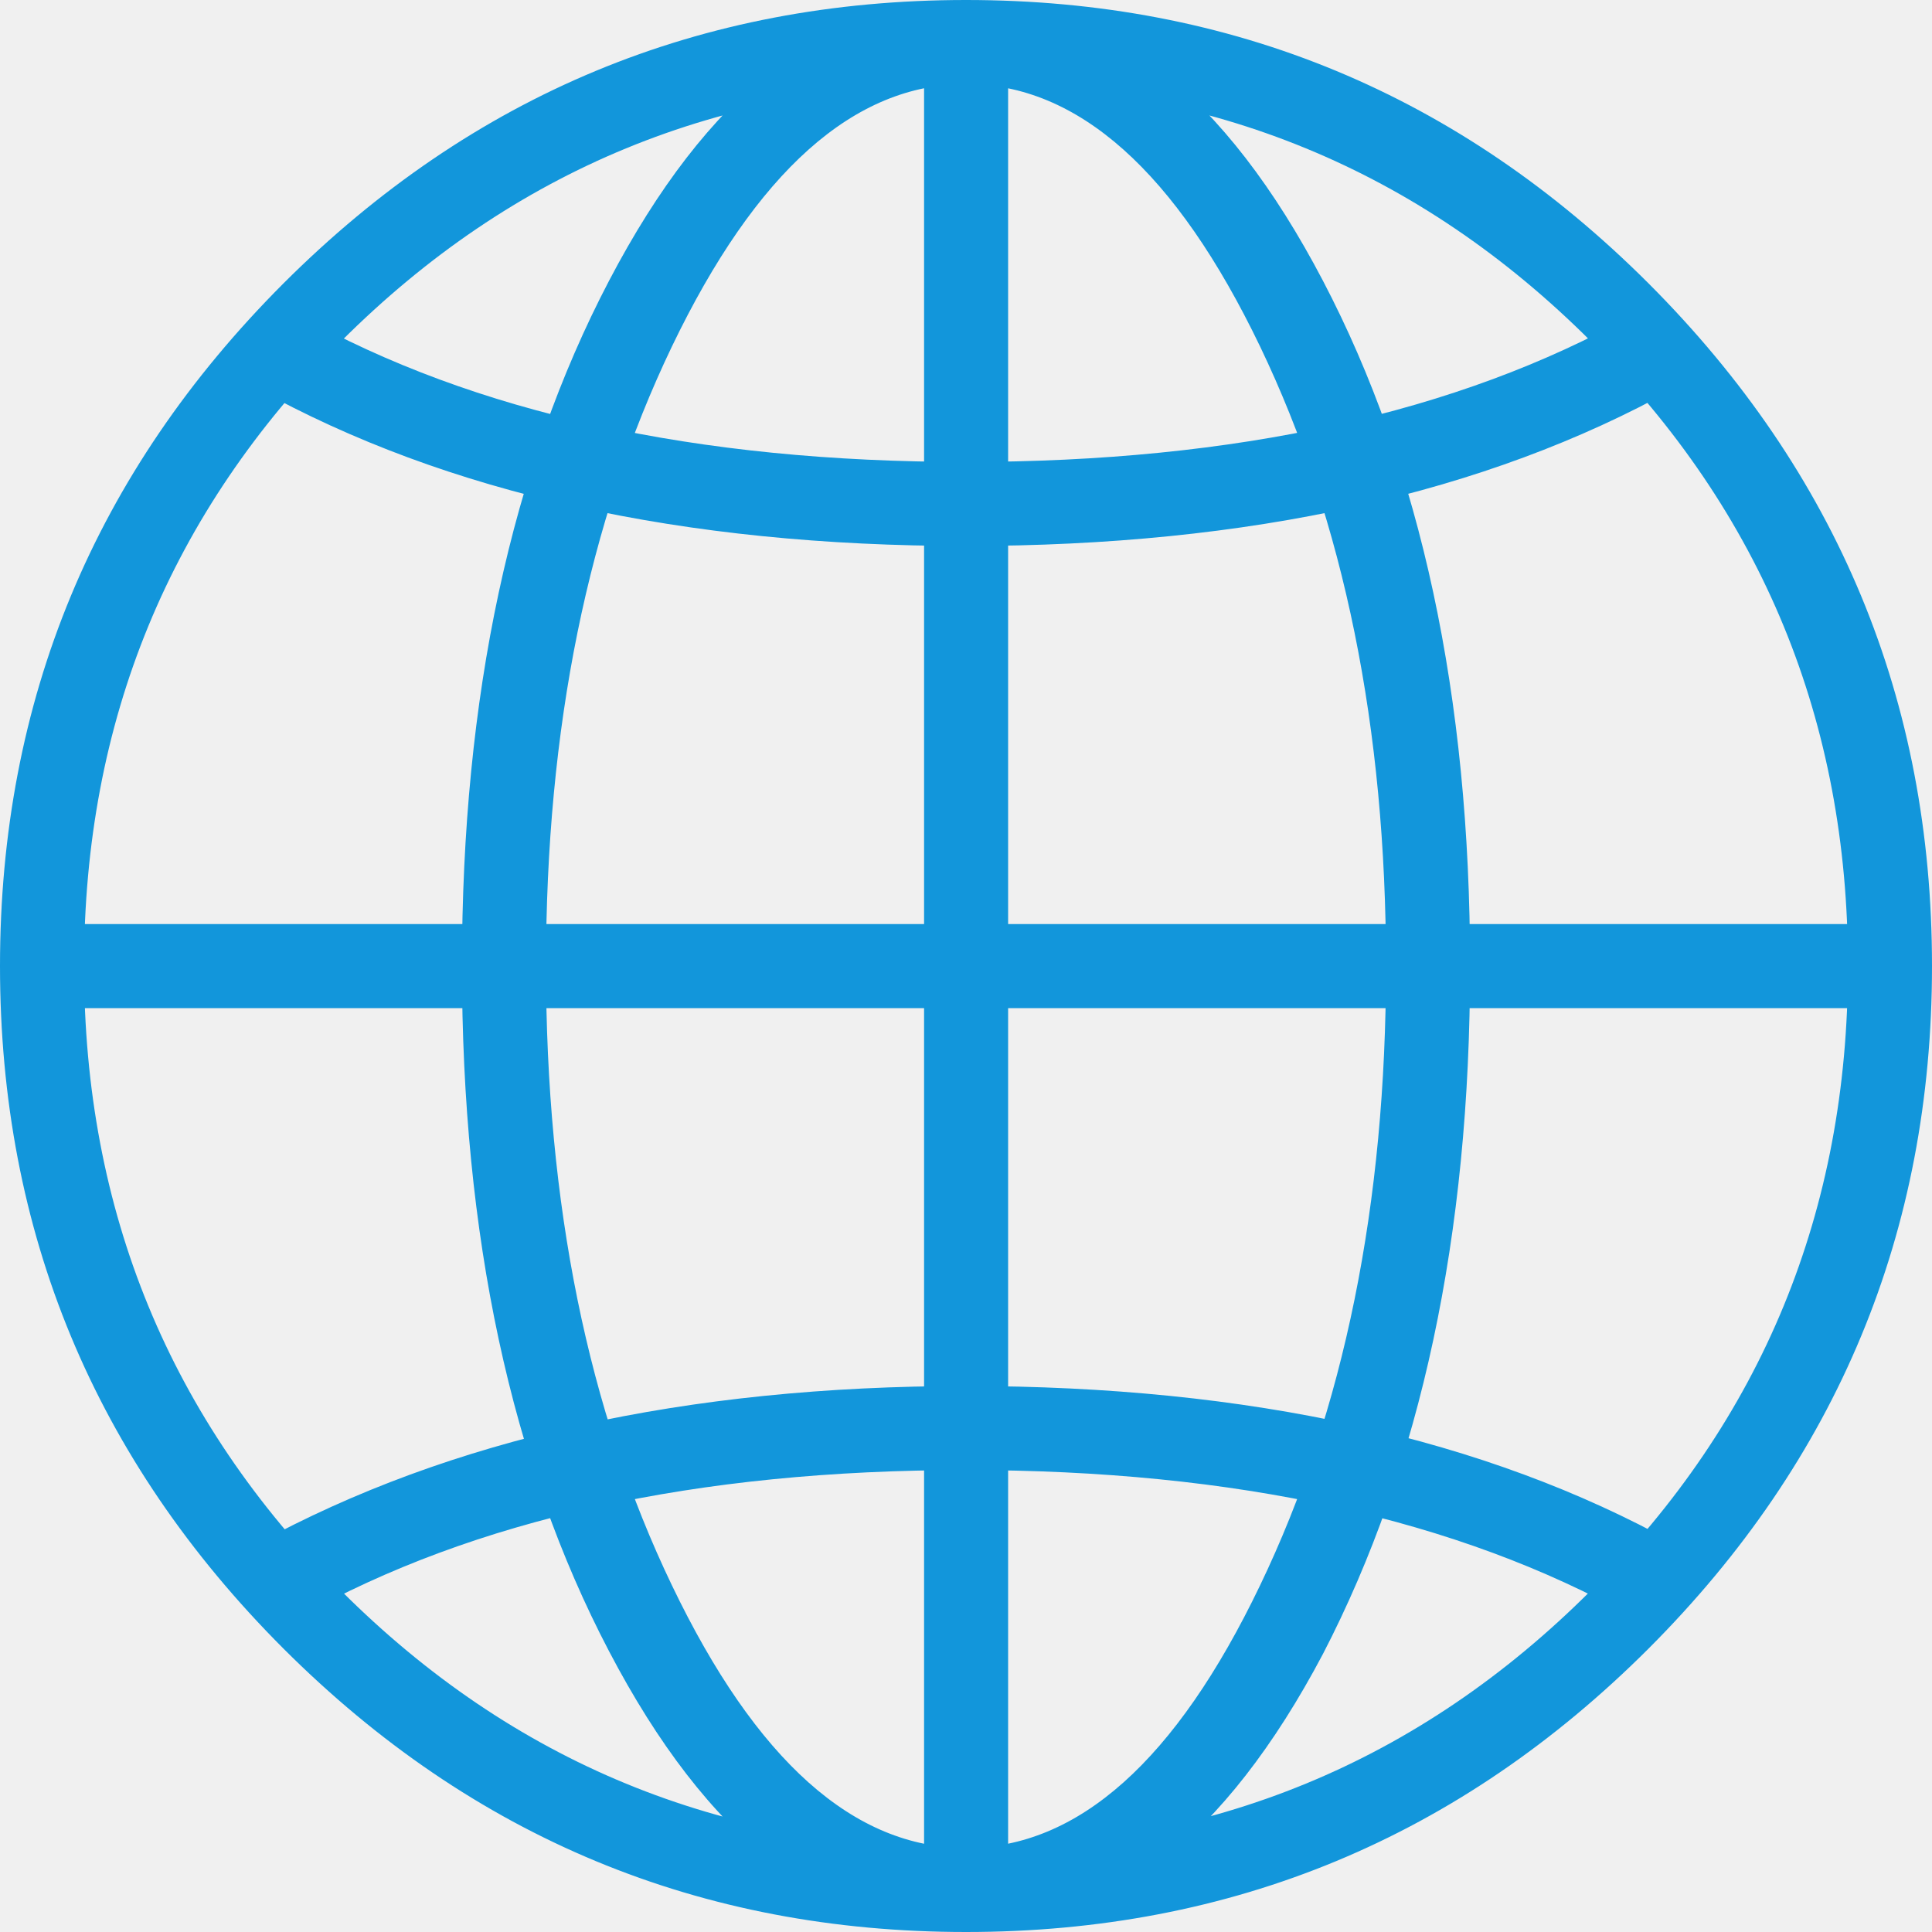
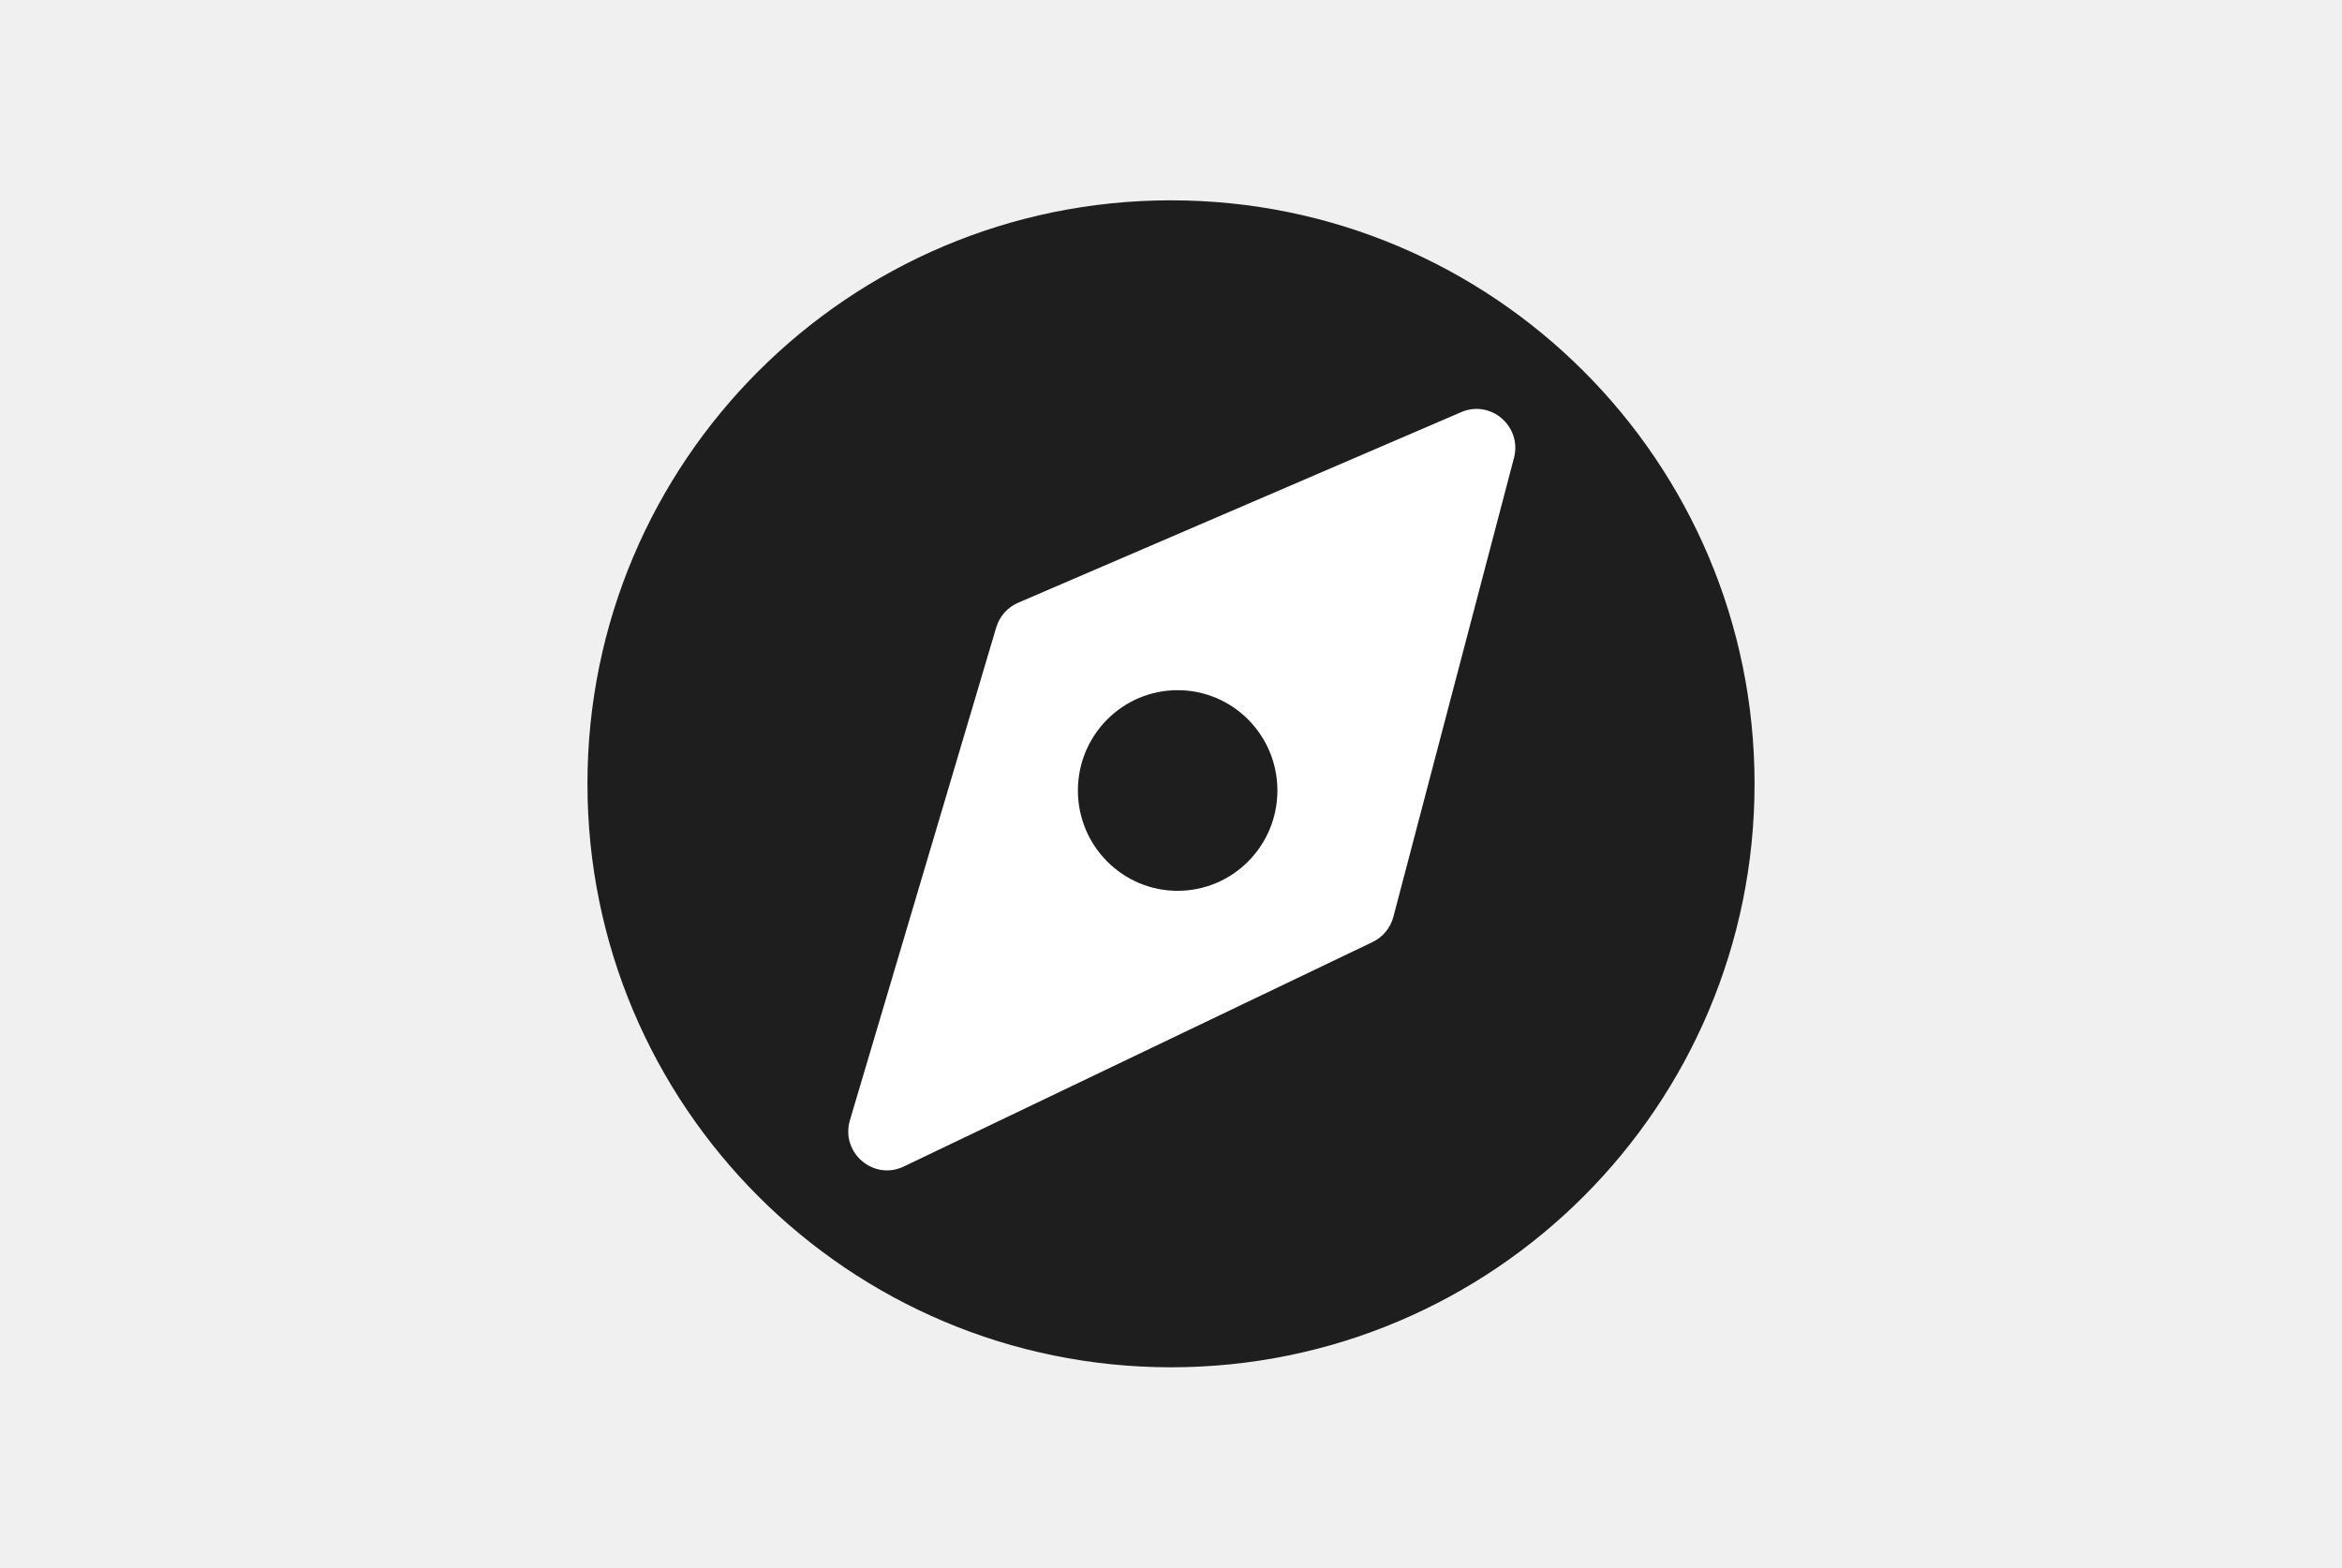
- <svg xmlns="http://www.w3.org/2000/svg" t="1636351065543" class="icon" viewBox="0 0 1024 1024" version="1.1" p-id="2535" width="32" height="32">
-   <defs>
-     <style type="text/css" />
-   </defs>
-   <path d="M873.779 873.779C773.53 973.926 653.005 1024 512 1024c-141.005 0-261.53-50.074-361.779-150.221C50.074 773.53 0 653.005 0 512c0-140.902 50.074-261.53 150.221-361.779C250.47 50.074 370.995 0 512 0c141.005 0 261.53 50.074 361.779 150.221C973.926 250.47 1024 371.098 1024 512 1024 653.005 973.926 773.53 873.779 873.779zM22.221 489.779l979.456 0 0 44.544L22.221 534.323 22.221 489.779zM843.162 180.838C752.23 90.01 641.843 44.544 512 44.544c-129.843 0-240.23 45.466-331.162 136.294C90.01 271.77 44.544 382.157 44.544 512c0 129.843 45.466 240.333 136.294 331.162C271.77 933.99 382.157 979.456 512 979.456c129.843 0 240.23-45.466 331.162-136.397C933.99 752.333 979.456 641.843 979.456 512 979.456 382.157 933.99 271.77 843.162 180.838zM136.294 205.926l22.221-38.912C251.392 218.931 369.152 244.838 512 244.838c142.848 0 260.608-26.01 353.382-77.926l22.221 38.912C787.456 261.53 662.221 289.382 512 289.382 361.779 289.382 236.544 261.53 136.294 205.926zM865.382 857.088C772.608 805.171 654.848 779.162 512 779.162c-142.848 0-260.608 26.01-353.382 77.926l-22.221-38.912C238.387 762.47 363.622 734.618 512 734.618c150.221 0 275.456 27.853 375.706 83.456L865.382 857.088zM701.235 876.544C649.318 974.848 586.24 1024 512 1024S374.682 974.336 322.765 875.11C270.848 775.987 244.838 654.848 244.838 512c0-142.848 26.01-263.885 77.926-363.11C374.682 49.664 437.76 0 512 0s137.318 49.664 189.235 148.89C753.152 248.115 779.162 369.152 779.162 512 779.162 654.848 753.152 776.294 701.235 876.544zM667.853 183.603C623.309 90.931 571.392 44.544 512 44.544S400.691 90.931 356.147 183.603C311.603 276.48 289.382 385.843 289.382 512c0 126.157 22.221 235.622 66.765 328.294C400.691 933.171 452.608 979.456 512 979.456s111.309-46.285 155.853-139.162C712.397 747.622 734.618 638.157 734.618 512 734.618 385.843 712.397 276.48 667.853 183.603zM489.779 22.221l44.544 0 0 979.456L489.779 1001.677 489.779 22.221z" p-id="2536" fill="#1296db" />
+ <svg xmlns="http://www.w3.org/2000/svg" width="1204" height="806" viewBox="0 0 1204 806" fill="none">
+   <circle cx="602" cy="403" r="300" fill="#1E1E1E" />
+   <path d="M512.147 322.607C513.841 316.901 517.968 312.247 523.412 309.905L751.192 211.9C766.463 205.33 782.561 219.315 778.317 235.465L716.327 471.376C714.83 477.077 710.913 481.826 705.62 484.36L464.629 599.768C449.025 607.241 432.002 592.576 436.946 575.921L512.147 322.607Z" fill="white" />
+   <ellipse cx="605.419" cy="406.438" rx="51.282" ry="51.576" fill="#1E1E1E" />
</svg>
